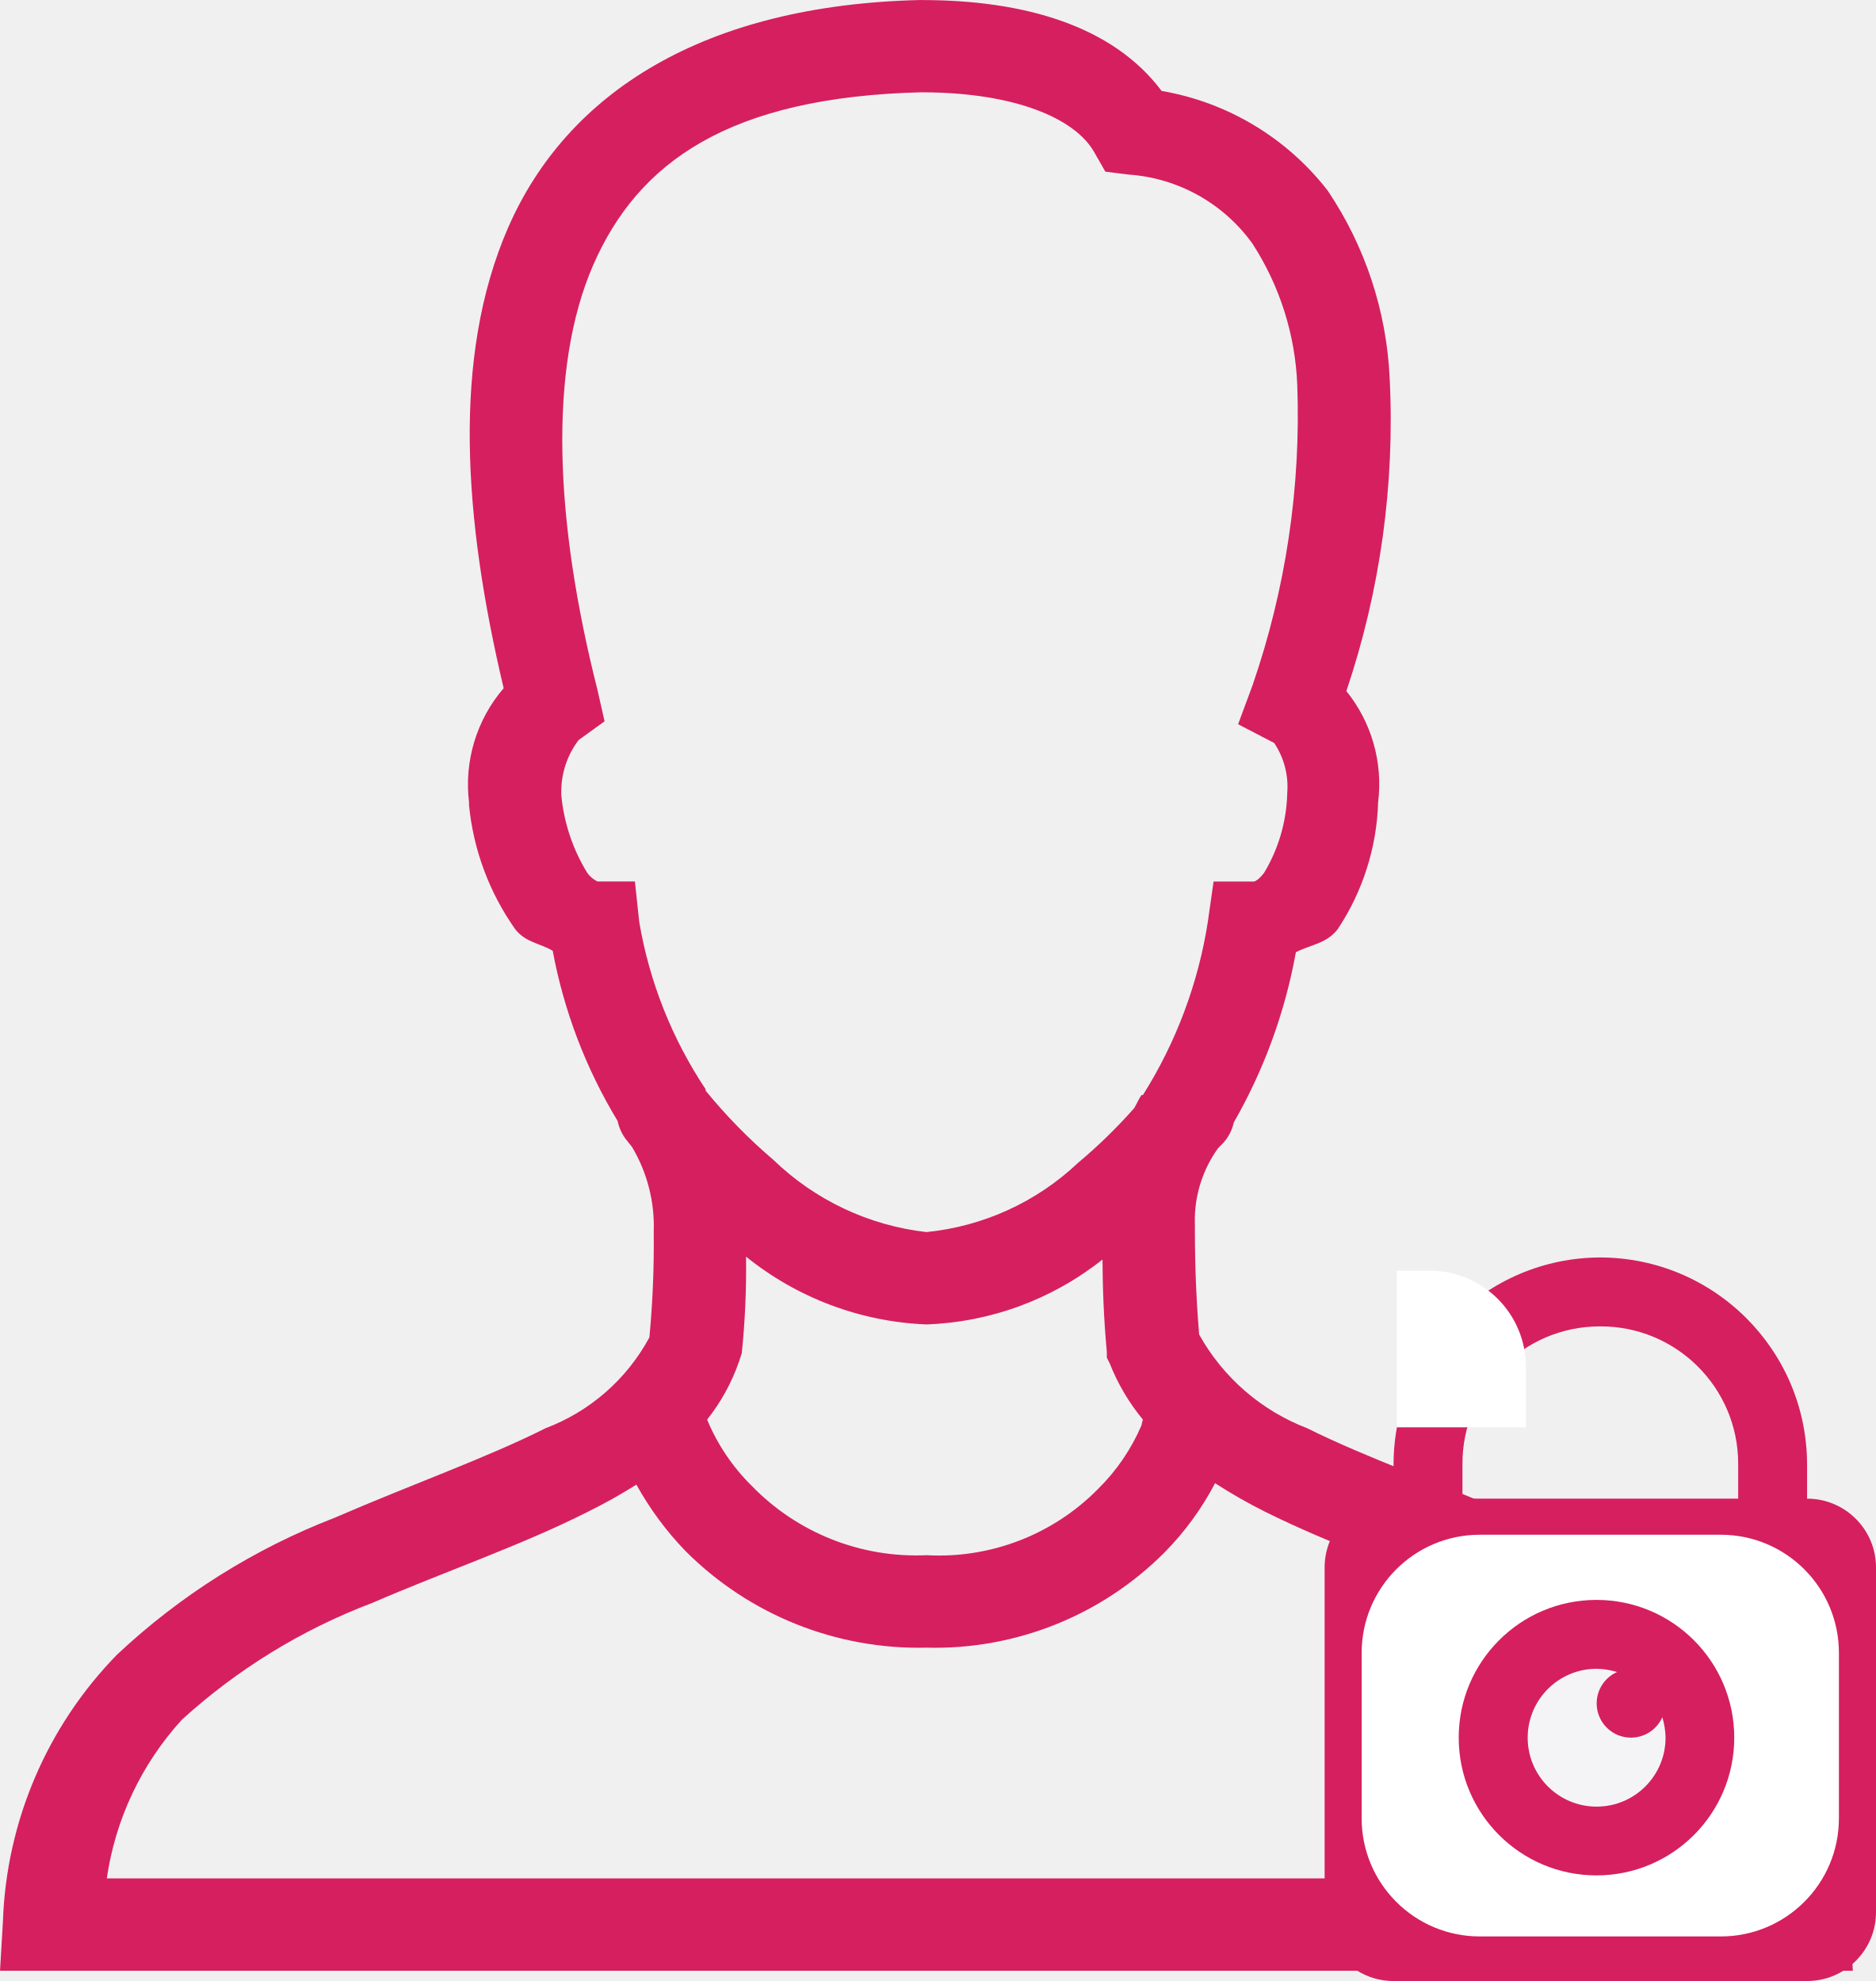
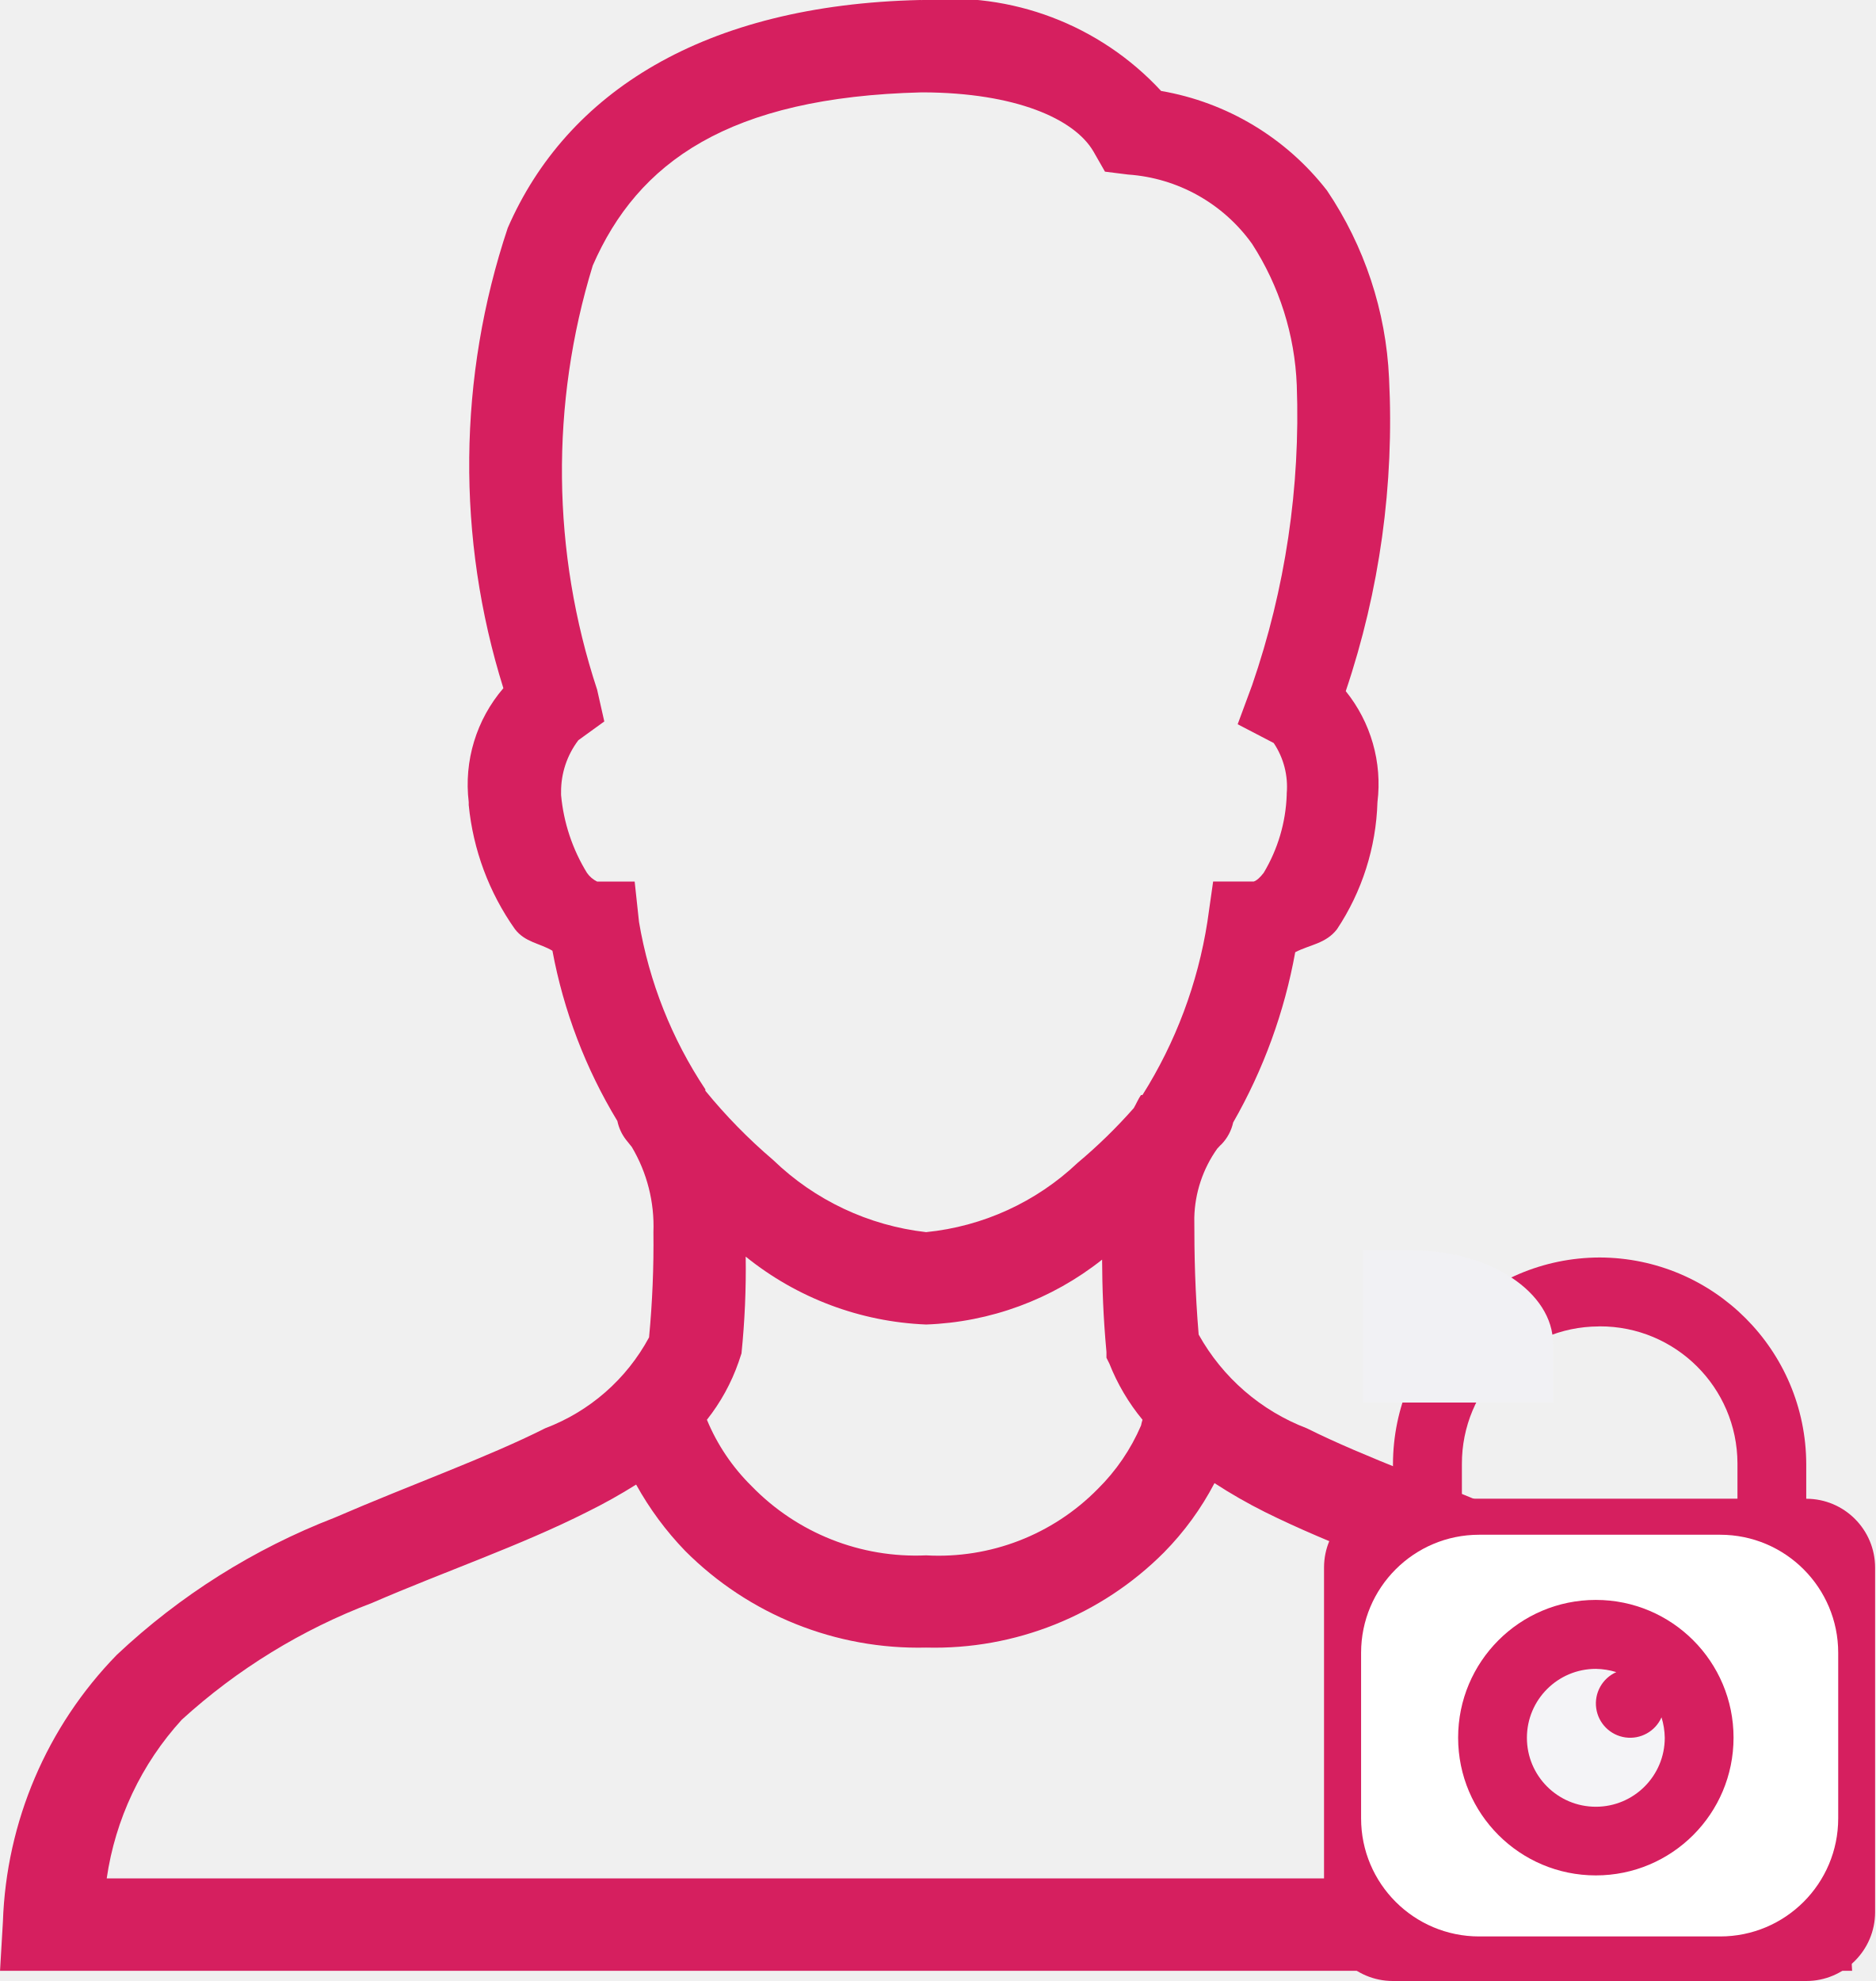
- <svg xmlns="http://www.w3.org/2000/svg" id="Layer_1" data-name="Layer 1" viewBox="0 0 36.493 38.544">
+ <svg xmlns="http://www.w3.org/2000/svg" id="Layer_1" data-name="Layer 1" viewBox="0 0 25.382 26.808">
  <defs>
-     <style>.cls-1{fill:#d61f5f;}.cls-2{fill:#fff;}.cls-3{fill:#f4f4f7;}</style>
+     <style>.cls-1{fill:#d61f5f;}.cls-2{fill:#fff;}.cls-3{fill:#f4f4f7;}.cls-4{fill:#f1f1f4;}</style>
  </defs>
  <g id="surface1-2">
-     <path class="cls-1" d="M24.043,7.518c-4.214.095-6.881,1.8-8.028,4.435-1.091,2.509-.863,5.67-.084,8.955a2.874,2.874,0,0,0-.674,2.218v.056a5.028,5.028,0,0,0,.898,2.414c.2.26.484.274.73.421a9.885,9.885,0,0,0,1.263,3.312.892.892,0,0,0,.168.365s.091.116.112.14A3.013,3.013,0,0,1,18.85,31.49a19.336,19.336,0,0,1-.084,2.049,3.835,3.835,0,0,1-2.021,1.768c-1.126.568-2.6,1.091-4.098,1.74a13.051,13.051,0,0,0-4.239,2.667A7.81,7.81,0,0,0,6.19,44.908l-.056.954H42.176l-.056-.954a7.833,7.833,0,0,0-2.19-5.193,12.921,12.921,0,0,0-4.239-2.667c-1.498-.649-2.983-1.169-4.126-1.74A4.075,4.075,0,0,1,29.46,33.483c-.07-.849-.084-1.519-.084-2.274a2.41,2.41,0,0,1,.449-1.347c.007-.011.021-.018.028-.028.004-.007.056-.056.056-.056a.879.879,0,0,0,.225-.421,10.369,10.369,0,0,0,1.208-3.312c.281-.147.597-.165.814-.449a4.72,4.72,0,0,0,.786-2.47,2.879,2.879,0,0,0-.618-2.162,16.473,16.473,0,0,0,.842-6.091,7.11,7.11,0,0,0-1.207-3.649A5.204,5.204,0,0,0,28.73,9.287c-.951-1.27-2.677-1.768-4.66-1.768Zm.028,1.796h.028c1.793.007,2.94.512,3.312,1.151l.225.393.449.056a3.241,3.241,0,0,1,2.414,1.347,5.458,5.458,0,0,1,.87,2.751,16.109,16.109,0,0,1-.87,5.839l-.281.758.702.365a1.528,1.528,0,0,1,.253.982v.028a3.159,3.159,0,0,1-.449,1.516c-.151.197-.228.169-.197.169H29.741l-.112.786a8.892,8.892,0,0,1-1.263,3.369h-.028c-.053.077-.091.169-.14.253a10.11,10.11,0,0,1-1.095,1.067A5.014,5.014,0,0,1,24.155,31.49,5.113,5.113,0,0,1,21.18,30.087,10.459,10.459,0,0,1,19.86,28.739c-.004-.007.004-.021,0-.028a8.402,8.402,0,0,1-1.292-3.257l-.084-.786h-.73a.522.522,0,0,1-.197-.168,3.503,3.503,0,0,1-.505-1.516v-.028c-.004-.014.004-.014,0-.028a1.653,1.653,0,0,1,.337-1.011l.505-.365-.14-.618c-.828-3.274-.958-6.239-.084-8.253.874-2.007,2.642-3.277,6.4-3.368ZM20.646,31.968a5.971,5.971,0,0,0,3.509,1.319A5.841,5.841,0,0,0,27.58,32.024c.004.547.021,1.109.084,1.796v.112l.056.112a4.06,4.06,0,0,0,.646,1.095,1.047,1.047,0,0,0-.028.112,3.892,3.892,0,0,1-.842,1.235,4.345,4.345,0,0,1-3.34,1.291,4.452,4.452,0,0,1-3.397-1.347,3.912,3.912,0,0,1-.87-1.291,3.837,3.837,0,0,0,.618-1.123l.056-.168A16.204,16.204,0,0,0,20.646,31.968Zm9.123,4.407a10.029,10.029,0,0,0,.983.561c1.312.653,2.8,1.158,4.211,1.768a11.432,11.432,0,0,1,3.677,2.274,5.838,5.838,0,0,1,1.46,3.088H8.211a5.813,5.813,0,0,1,1.46-3.088,11.612,11.612,0,0,1,3.705-2.273c1.41-.611,2.884-1.112,4.183-1.768a10.541,10.541,0,0,0,.954-.533,6.139,6.139,0,0,0,.954,1.291,6.406,6.406,0,0,0,4.688,1.881,6.304,6.304,0,0,0,4.632-1.853,5.644,5.644,0,0,0,.983-1.347Z" transform="translate(-6.1334 -7.5178)" />
+     <path class="cls-1" d="M39.721,6c-2.931.066-4.786,1.252-5.584,3.085a10.11,10.11,0,0,0-.059,6.228,1.999,1.999,0,0,0-.469,1.542v.039a3.498,3.498,0,0,0,.625,1.679c.139.181.337.19.508.293a6.874,6.874,0,0,0,.879,2.304.619.619,0,0,0,.117.254s.064.081.078.097a2.097,2.097,0,0,1,.293,1.152,13.429,13.429,0,0,1-.059,1.425,2.667,2.667,0,0,1-1.406,1.23c-.783.395-1.808.759-2.851,1.21A9.077,9.077,0,0,0,28.846,28.394a5.432,5.432,0,0,0-1.542,3.612l-.039.664h25.069l-.039-.664a5.448,5.448,0,0,0-1.523-3.612,8.986,8.986,0,0,0-2.948-1.855c-1.042-.452-2.075-.813-2.87-1.21A2.834,2.834,0,0,1,43.489,24.06c-.049-.591-.059-1.057-.059-1.581a1.677,1.677,0,0,1,.312-.937c.005-.007.015-.012.019-.02.002-.005.039-.039.039-.039a.612.612,0,0,0,.156-.293,7.211,7.211,0,0,0,.84-2.304c.195-.102.415-.115.566-.312a3.284,3.284,0,0,0,.547-1.718,2.002,2.002,0,0,0-.429-1.503,11.459,11.459,0,0,0,.586-4.237,4.946,4.946,0,0,0-.84-2.538,3.619,3.619,0,0,0-2.245-1.347,3.89,3.89,0,0,0-3.241-1.23Zm.02,1.25h.02c1.247.005,2.045.356,2.304.8l.156.273.312.039A2.254,2.254,0,0,1,44.212,9.3a3.796,3.796,0,0,1,.605,1.913,11.204,11.204,0,0,1-.605,4.061l-.195.527.488.254a1.062,1.062,0,0,1,.176.683v.02a2.199,2.199,0,0,1-.312,1.054c-.105.137-.159.117-.137.117h-.547l-.078.547a6.187,6.187,0,0,1-.879,2.343h-.02c-.037.054-.063.117-.097.176a7.043,7.043,0,0,1-.761.742,3.487,3.487,0,0,1-2.05.937,3.556,3.556,0,0,1-2.07-.976,7.276,7.276,0,0,1-.918-.937c-.002-.005.002-.015,0-.019a5.845,5.845,0,0,1-.898-2.265l-.059-.547h-.508a.363.363,0,0,1-.137-.117,2.436,2.436,0,0,1-.351-1.054v-.02c-.003-.01.003-.01,0-.019a1.149,1.149,0,0,1,.234-.703l.351-.254-.097-.43a9.451,9.451,0,0,1-.059-5.74c.608-1.396,1.838-2.279,4.451-2.343Zm-2.382,15.756a4.153,4.153,0,0,0,2.441.918,4.064,4.064,0,0,0,2.382-.878c.002.381.015.771.059,1.25v.078l.039.078a2.822,2.822,0,0,0,.449.761.725.725,0,0,0-.02.078,2.707,2.707,0,0,1-.586.859,3.022,3.022,0,0,1-2.323.898,3.096,3.096,0,0,1-2.362-.937,2.72,2.72,0,0,1-.605-.898,2.67,2.67,0,0,0,.429-.781l.039-.117A11.274,11.274,0,0,0,37.358,23.006Zm6.345,3.065a6.981,6.981,0,0,0,.683.391c.913.454,1.948.805,2.929,1.23a7.952,7.952,0,0,1,2.558,1.581A4.061,4.061,0,0,1,50.889,31.42h-22.18a4.042,4.042,0,0,1,1.016-2.148,8.077,8.077,0,0,1,2.577-1.581c.981-.425,2.006-.774,2.909-1.23a7.33,7.33,0,0,0,.664-.371,4.264,4.264,0,0,0,.664.898,4.455,4.455,0,0,0,3.261,1.308A4.385,4.385,0,0,0,43.02,27.008a3.926,3.926,0,0,0,.683-.937Z" transform="translate(-27.2646 -6)" />
  </g>
-   <path class="cls-1" d="M37.264,31.984a4.033,4.033,0,0,0-4.022,4.022v.67a1.34,1.34,0,0,0-1.341,1.339v6.705A1.34,1.34,0,0,0,33.24,46.062h8.046a1.34,1.34,0,0,0,1.341-1.339V38.018a1.34,1.34,0,0,0-1.339-1.341h-.002v-.67A4.033,4.033,0,0,0,37.264,31.984Zm0,1.341A2.673,2.673,0,0,1,39.946,35.99v.687H34.582v-.67a2.672,2.672,0,0,1,2.662-2.682Zm0,5.363a2.68,2.68,0,1,1-.003,0Zm0,1.341A1.341,1.341,0,1,0,38.605,41.37h0a1.421,1.421,0,0,0-.063-.398.667.667,0,1,1-.88-.88A1.422,1.422,0,0,0,37.264,40.029Z" transform="translate(-6.1334 -7.5178)" />
-   <rect class="cls-2" x="26.488" y="29.861" width="9.284" height="7.816" rx="2.298" />
-   <path class="cls-1" d="M37.191,38.647a2.68,2.68,0,1,1-.003,0Z" transform="translate(-6.1334 -7.5178)" />
-   <path class="cls-3" d="M37.192,39.987a1.341,1.341,0,1,0,1.341,1.341h0a1.421,1.421,0,0,0-.063-.398.667.667,0,1,1-.88-.88A1.421,1.421,0,0,0,37.192,39.987Z" transform="translate(-6.1334 -7.5178)" />
-   <path class="cls-2" d="M33.306,32.241h.64a1.87,1.87,0,0,1,1.87,1.87h0v1.178h-2.51V32.241Z" transform="translate(-6.1334 -7.5178)" />
+   <path class="cls-1" d="M48.917,23.017a2.805,2.805,0,0,0-2.798,2.798v.466a.932.932,0,0,0-.933.931h0V31.876a.932.932,0,0,0,.931.932h5.596a.932.932,0,0,0,.932-.931V27.214a.932.932,0,0,0-.931-.932h-.001v-.466A2.805,2.805,0,0,0,48.917,23.017Zm0,.932a1.86,1.86,0,0,1,1.865,1.854h0v.478h-3.73v-.466A1.858,1.858,0,0,1,48.903,23.95Zm0,3.73a1.864,1.864,0,1,1-.002,0Zm0,.932a.933.933,0,1,0,.932.933h0a.984.984,0,0,0-.044-.277.464.464,0,1,1-.612-.612A.992.992,0,0,0,48.917,28.612Z" transform="translate(-27.2646 -6)" />
+   <rect class="cls-2" x="18.423" y="20.769" width="6.458" height="5.436" rx="1.598" />
+   <path class="cls-1" d="M48.866,27.651a1.864,1.864,0,1,1-.002,0Z" transform="translate(-27.2646 -6)" />
+   <path class="cls-3" d="M48.866,28.584a.933.933,0,1,0,.932.933h0a.989.989,0,0,0-.044-.277.464.464,0,1,1-.612-.612A.987.987,0,0,0,48.866,28.584Z" transform="translate(-27.2646 -6)" />
+   <path class="cls-4" d="M45.716,22.92h.655c1.058,0,1.915.566,1.915,1.264h0v.796h-2.57V22.92Z" transform="translate(-27.2646 -6)" />
</svg>
